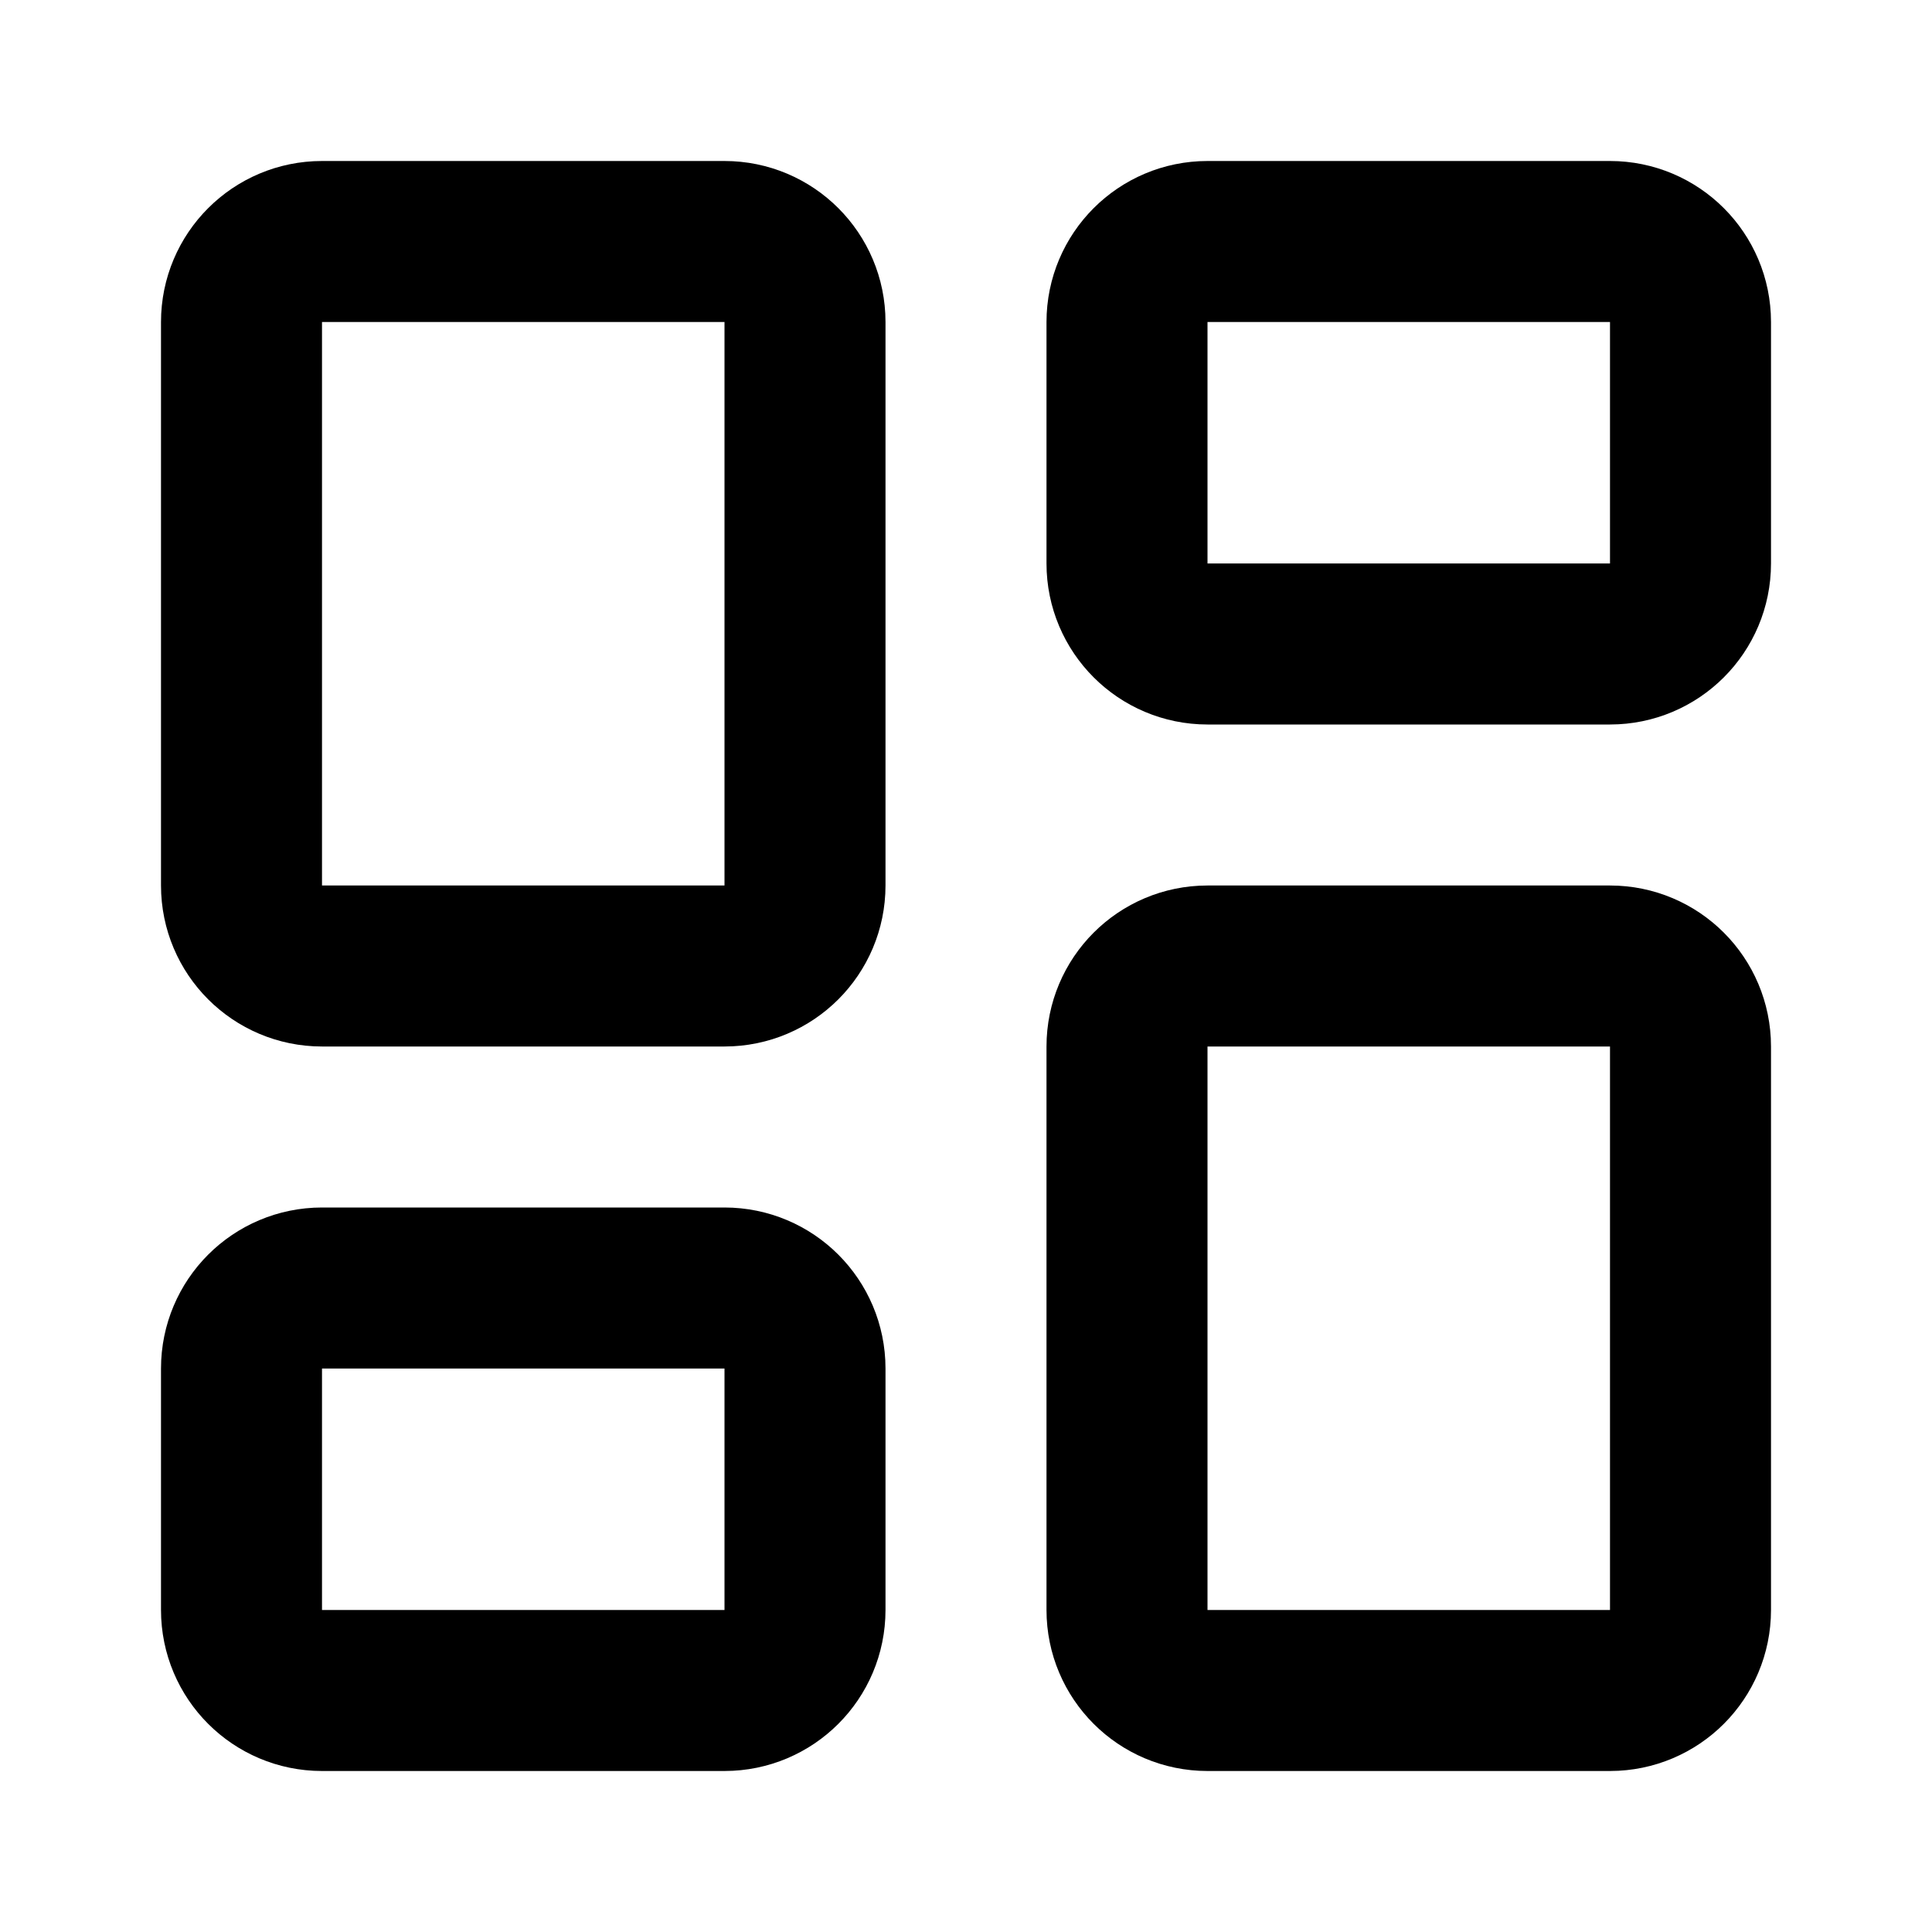
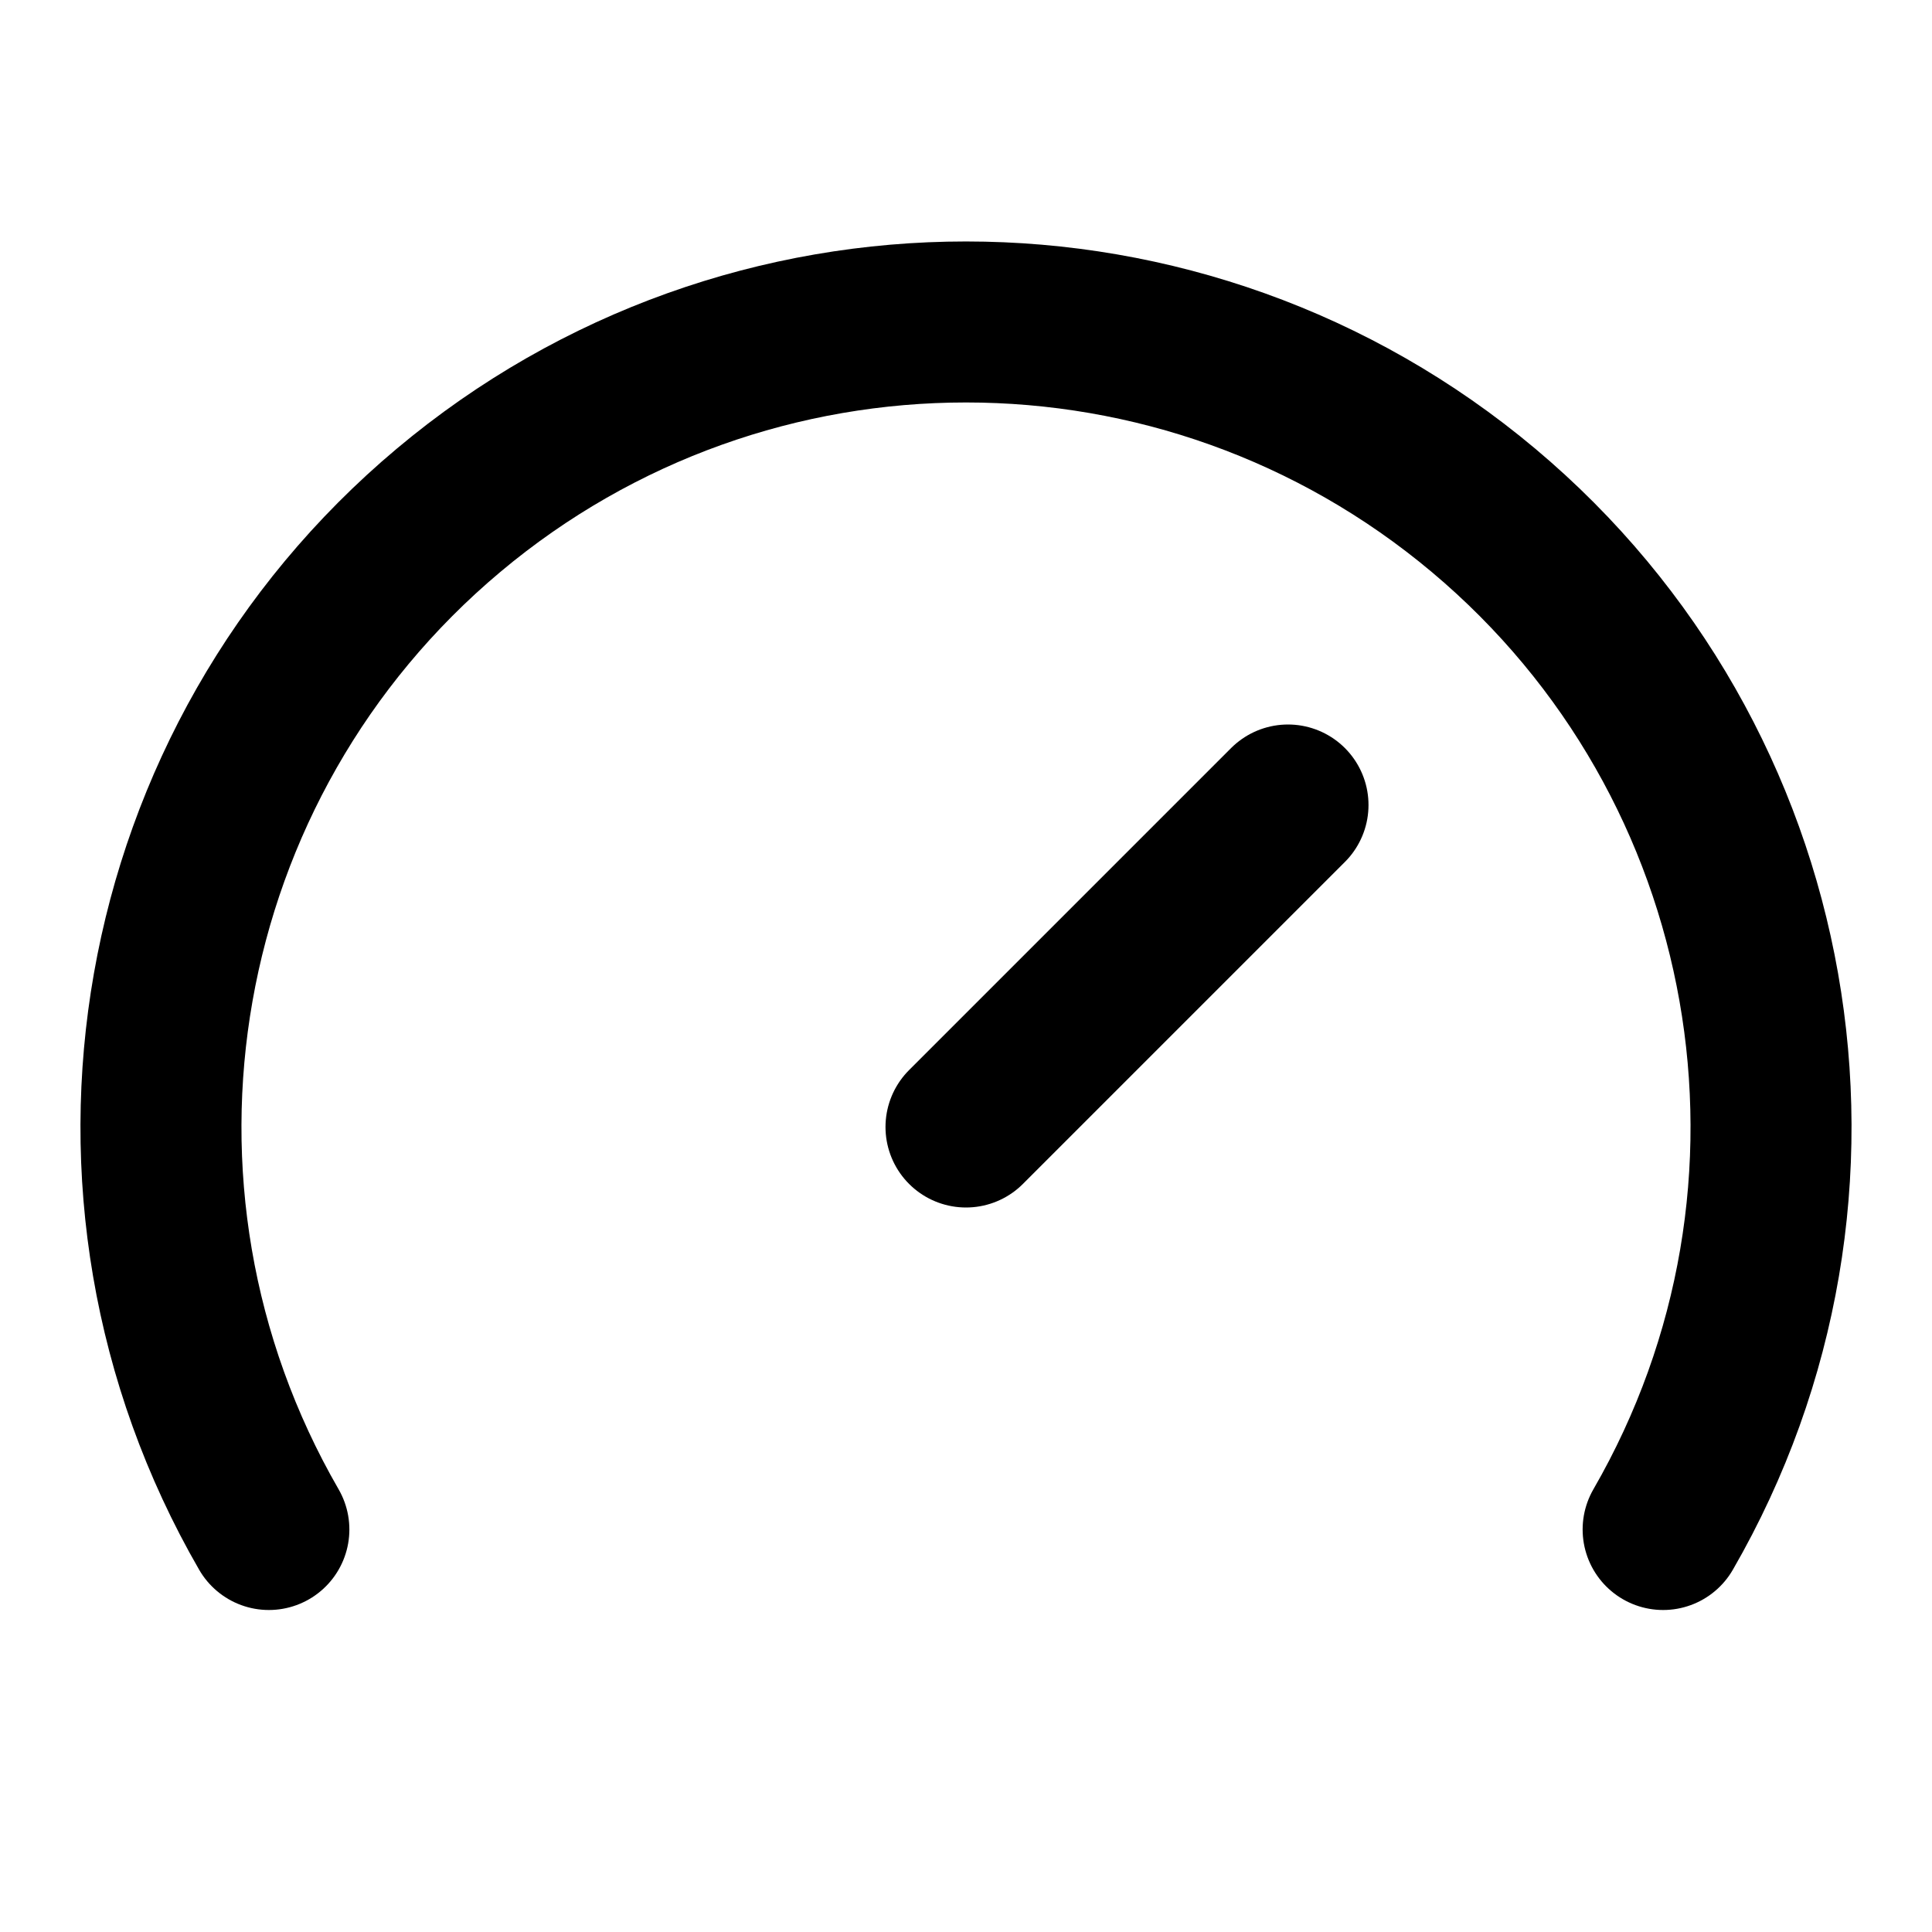
- <svg xmlns="http://www.w3.org/2000/svg" width="24" height="24" viewBox="0 0 24 24" fill="none" stroke="currentColor" stroke-width="2" stroke-linecap="round" stroke-linejoin="round" class="lucide lucide-layout-dashboard">
-   <rect width="7" height="9" x="3" y="3" rx="1" />
-   <rect width="7" height="5" x="14" y="3" rx="1" />
-   <rect width="7" height="9" x="14" y="12" rx="1" />
-   <rect width="7" height="5" x="3" y="16" rx="1" />
+ <svg xmlns="http://www.w3.org/2000/svg" width="24" height="24" viewBox="0 0 24 24" fill="none" stroke="currentColor" stroke-width="2" stroke-linecap="round" stroke-linejoin="round" class="lucide lucide-gauge-icon lucide-gauge">
+   <path d="m12 14 4-4" />
+   <path d="M3.34 19a10 10 0 1 1 17.32 0" />
</svg>
